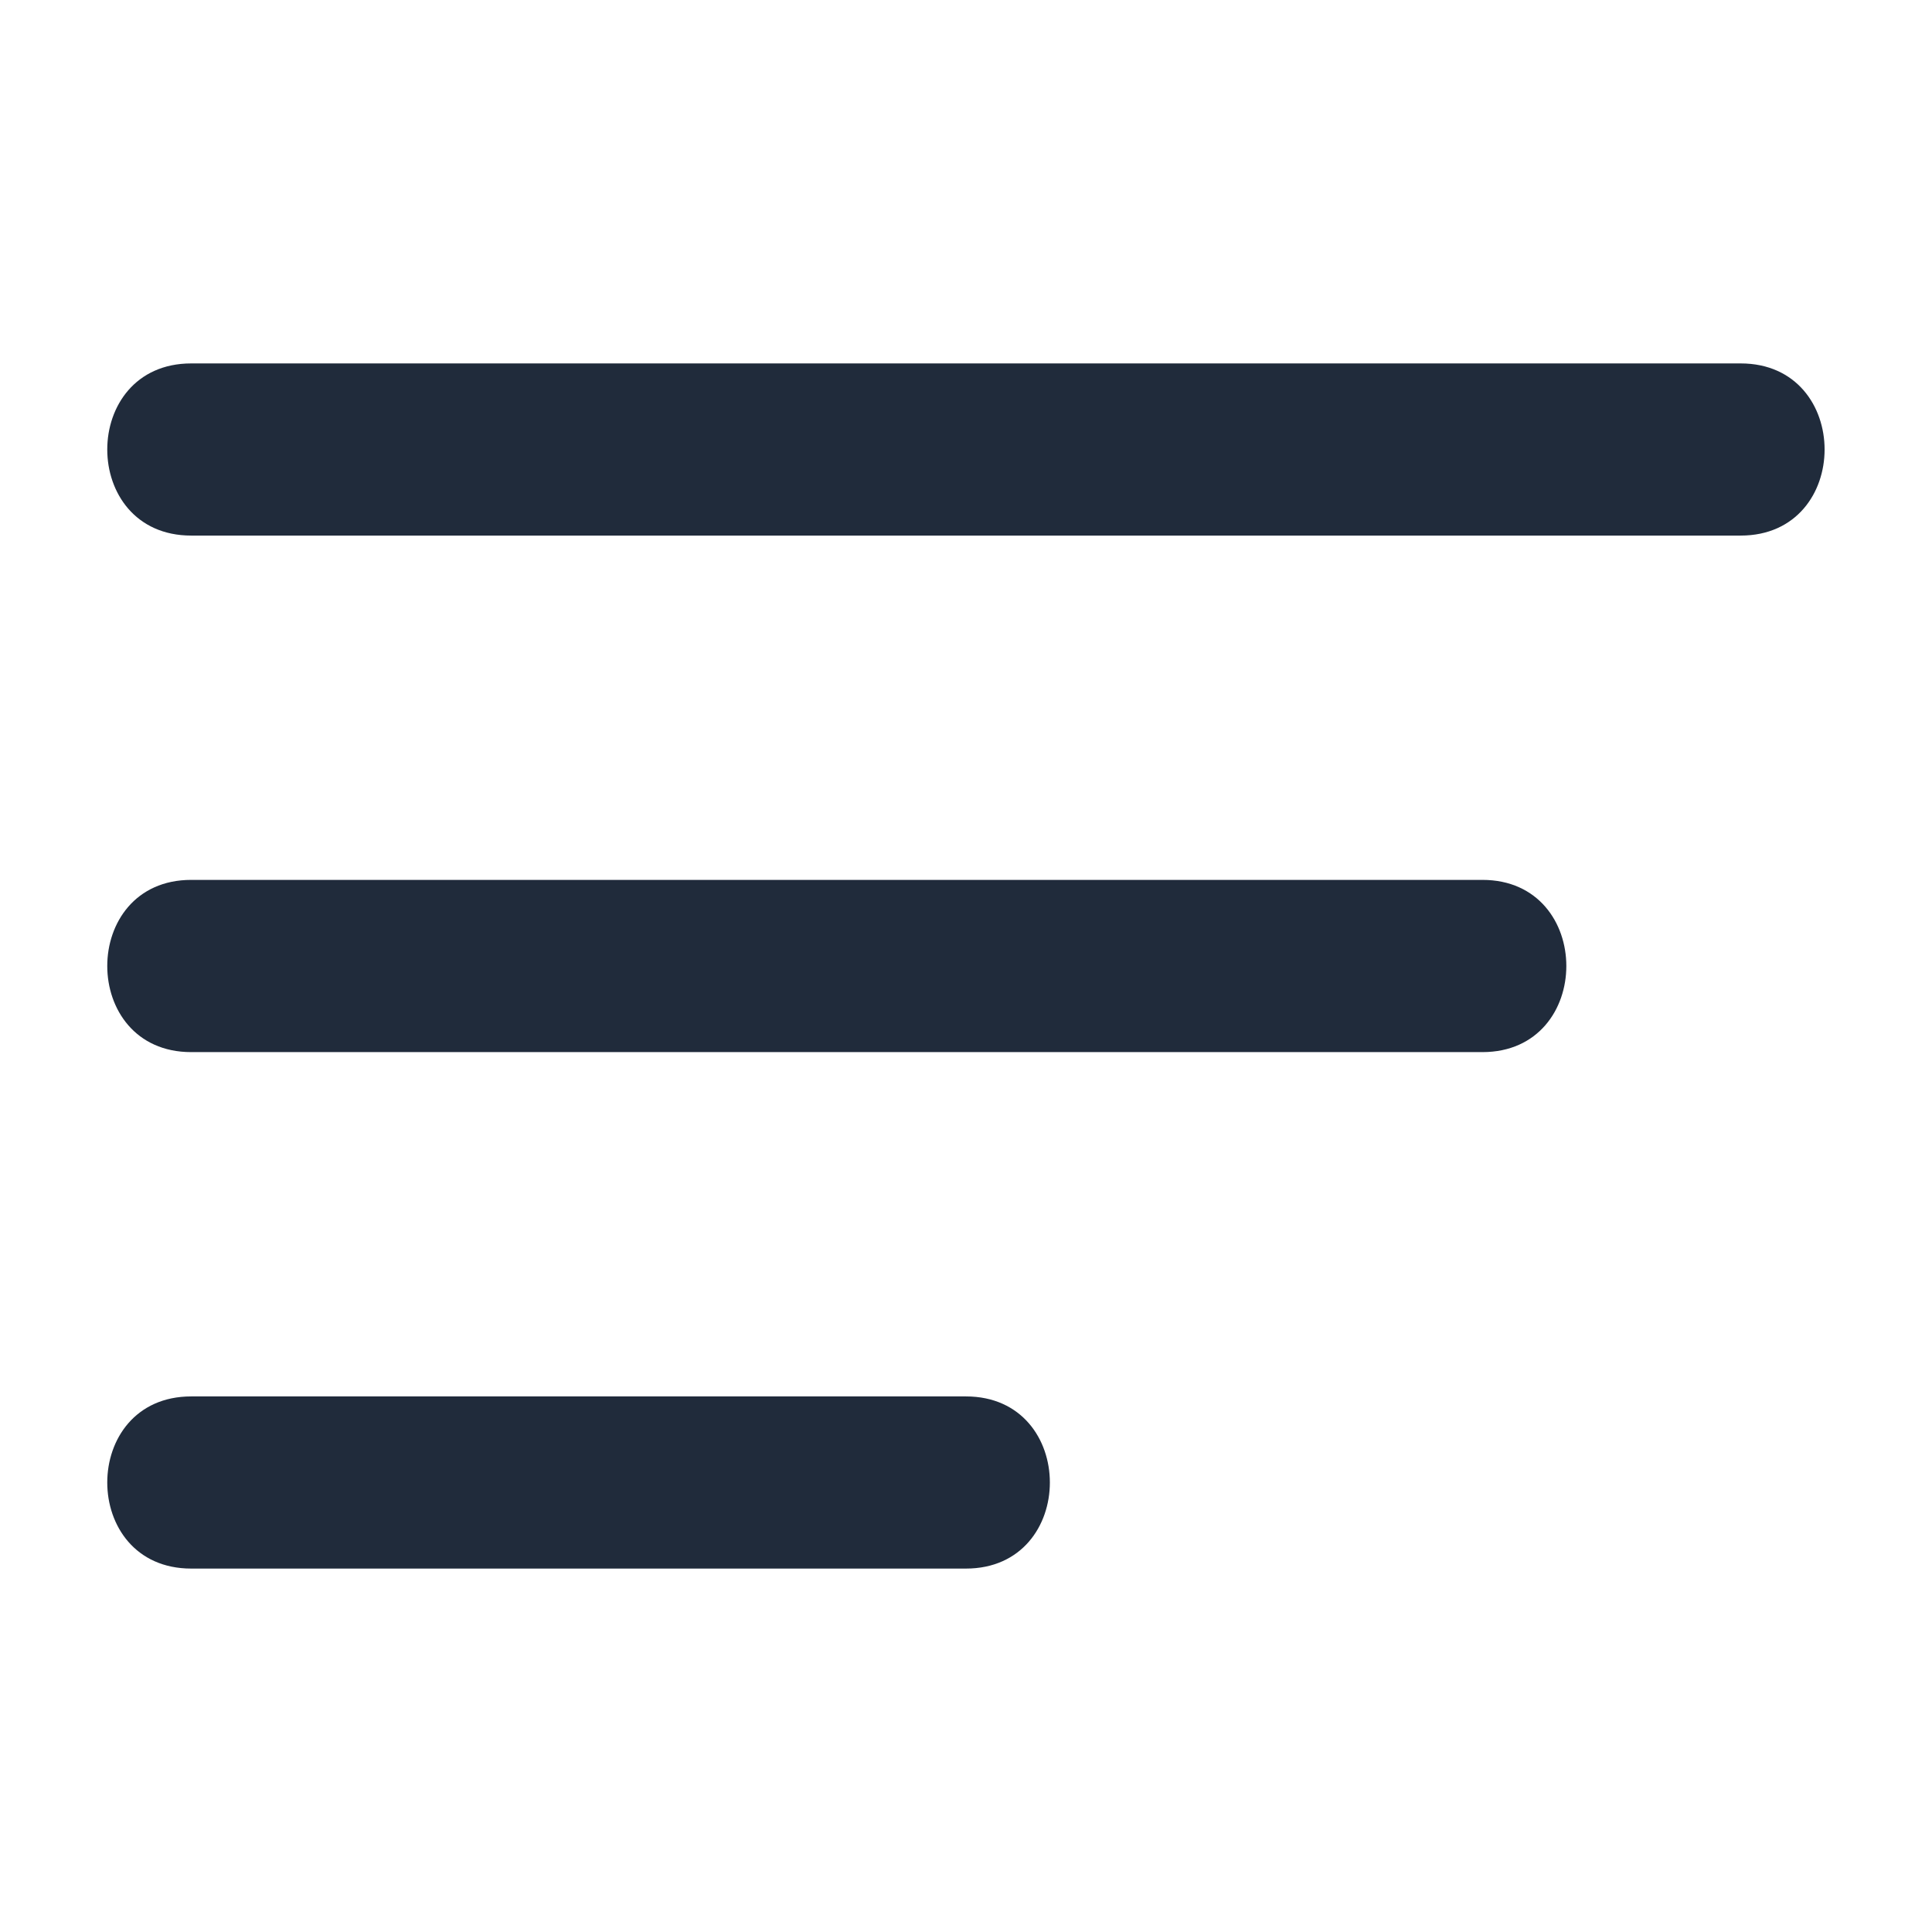
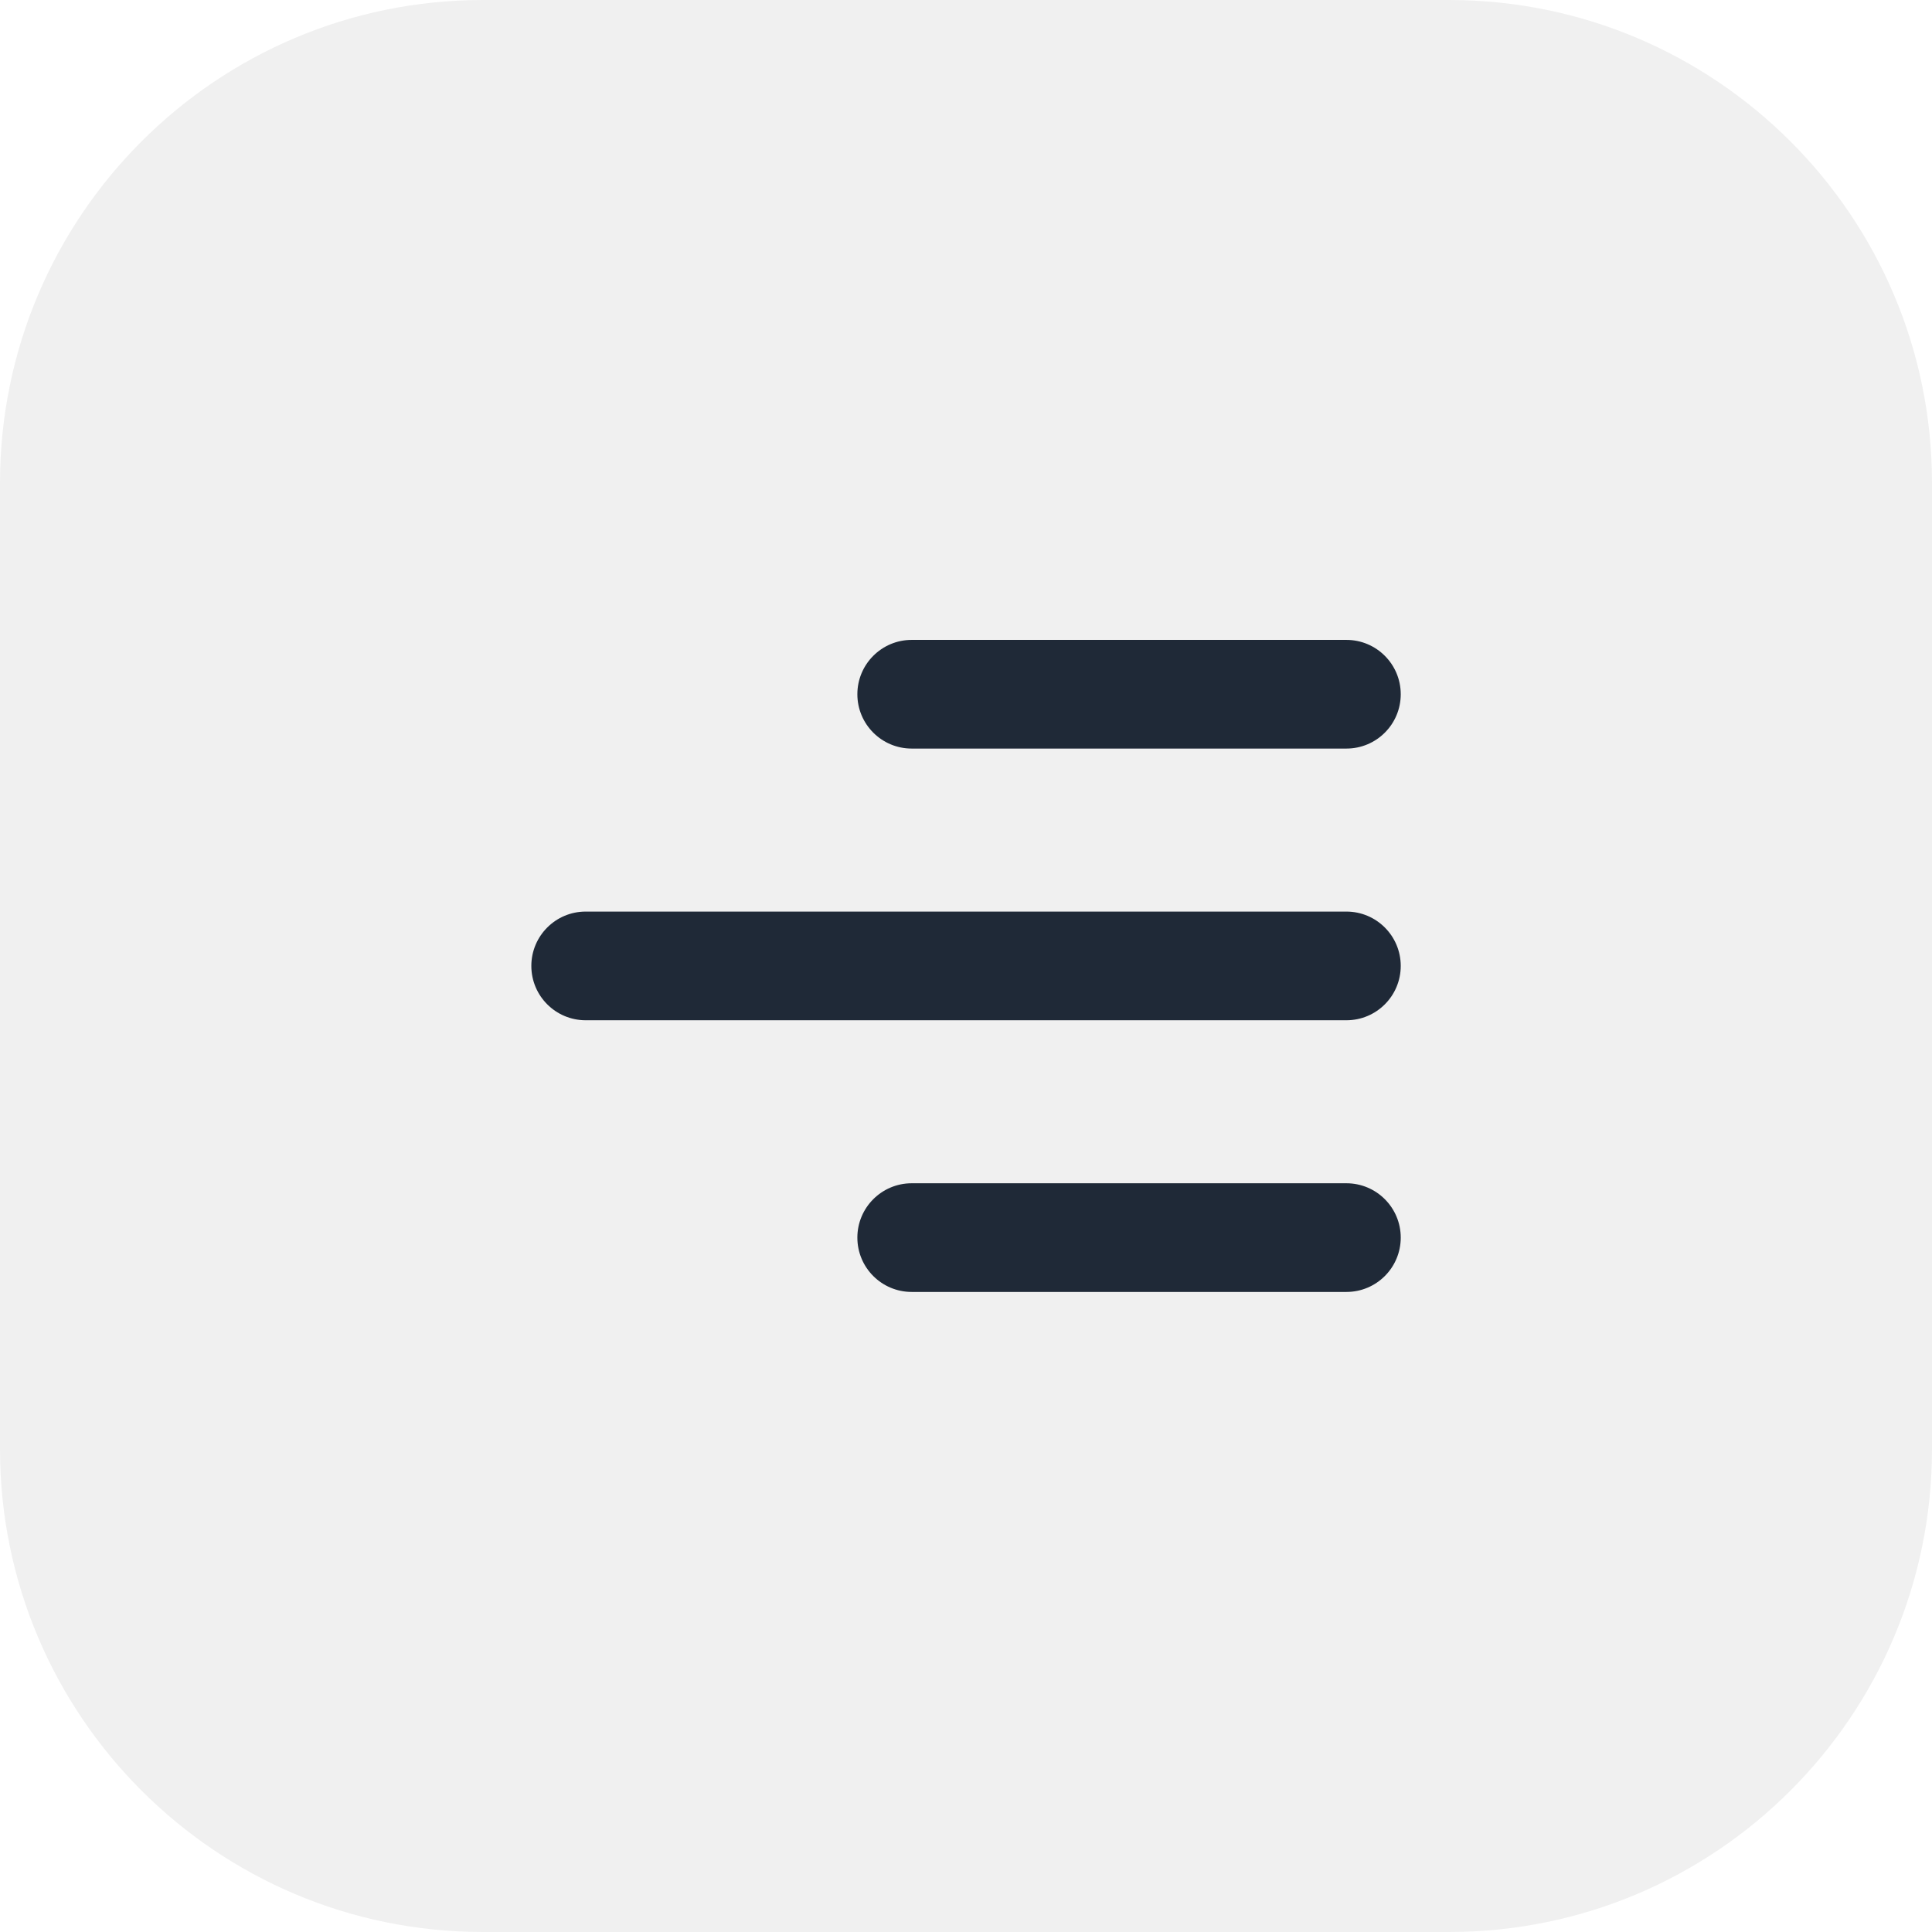
- <svg xmlns="http://www.w3.org/2000/svg" width="28" height="28" viewBox="0 0 28 28" fill="none">
-   <path d="M25.227 7.762H2.771C1.149 7.762 1.149 5.267 2.771 5.267H25.227C26.849 5.267 26.849 7.762 25.227 7.762ZM21.484 15.248H2.771C1.149 15.248 1.149 12.752 2.771 12.752H21.484C23.106 12.752 23.106 15.248 21.484 15.248ZM13.999 22.733H2.771C1.149 22.733 1.149 20.238 2.771 20.238H13.999C15.621 20.238 15.621 22.733 13.999 22.733Z" fill="#202B3B" />
+ <svg xmlns="http://www.w3.org/2000/svg" width="48" height="48" viewBox="0 0 48 48" fill="none">
+   <rect width="48" height="48" rx="12" fill="#F0F0F0" />
+   <path d="M14.551 22.648H33.451C34.197 22.648 34.801 23.253 34.801 23.998C34.801 24.744 34.197 25.348 33.451 25.348H14.551C13.805 25.348 13.201 24.744 13.201 23.998C13.201 23.253 13.805 22.648 14.551 22.648ZM33.451 18.598H22.651C21.905 18.598 21.301 17.994 21.301 17.248C21.301 16.503 21.905 15.898 22.651 15.898H33.451C34.197 15.898 34.801 16.503 34.801 17.248C34.801 17.994 34.197 18.598 33.451 18.598ZM22.651 29.398H33.451C34.197 29.398 34.801 30.003 34.801 30.748C34.801 31.494 34.197 32.098 33.451 32.098H22.651C21.905 32.098 21.301 31.494 21.301 30.748C21.301 30.003 21.905 29.398 22.651 29.398Z" fill="#1F2937" />
</svg>
